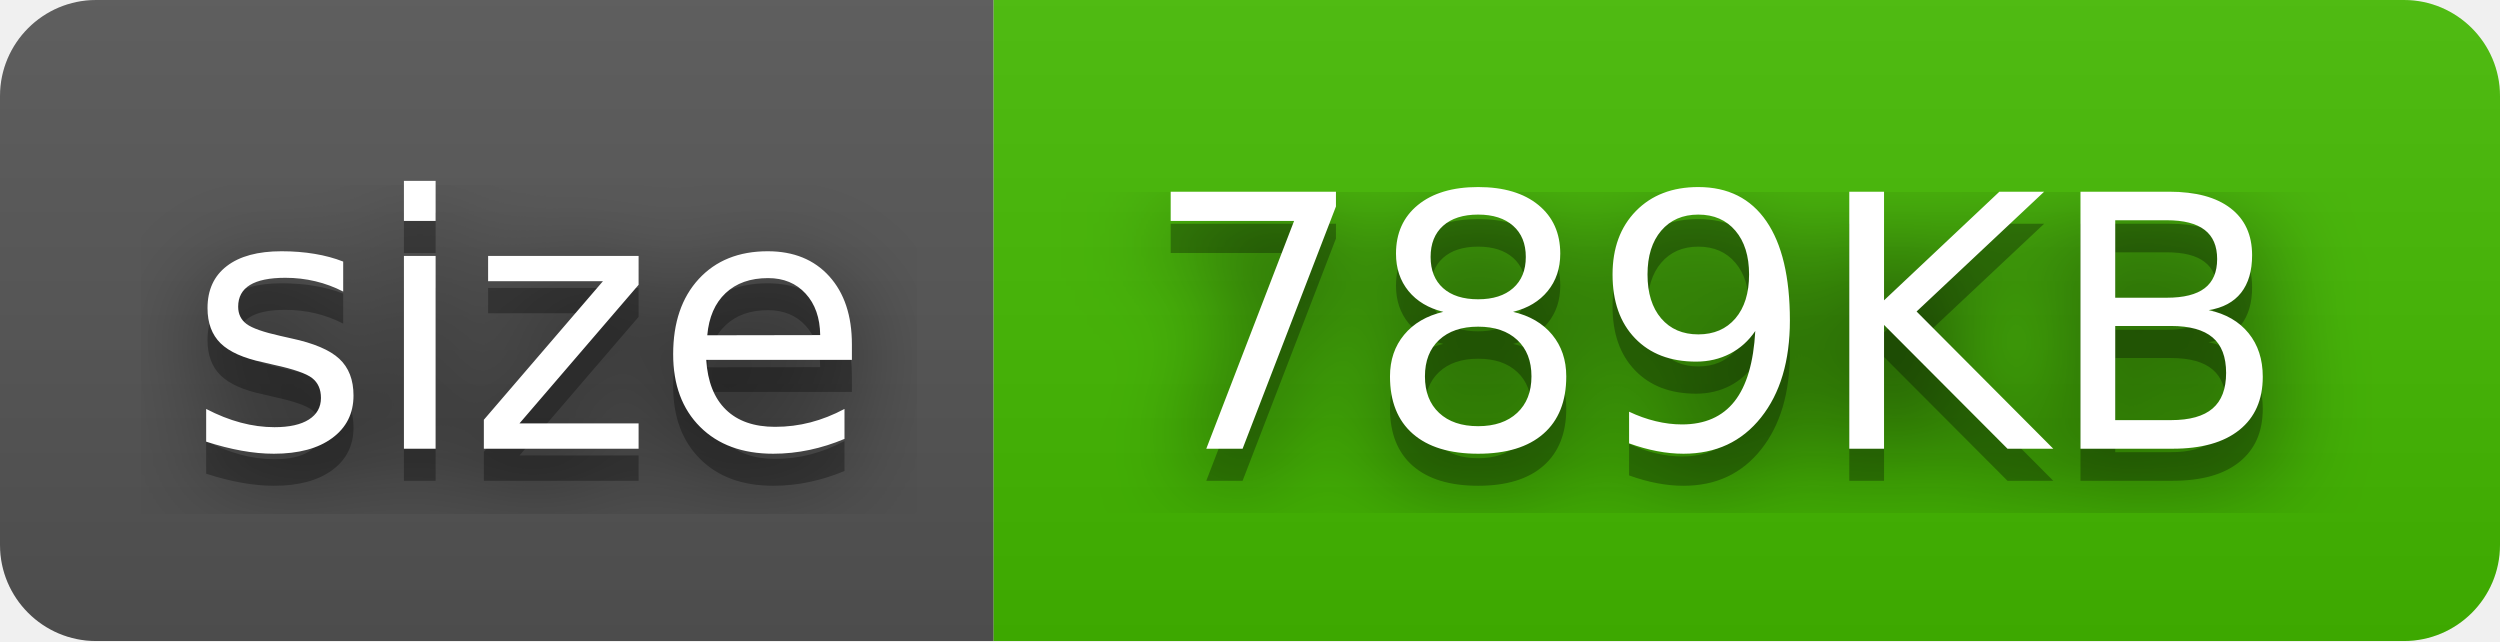
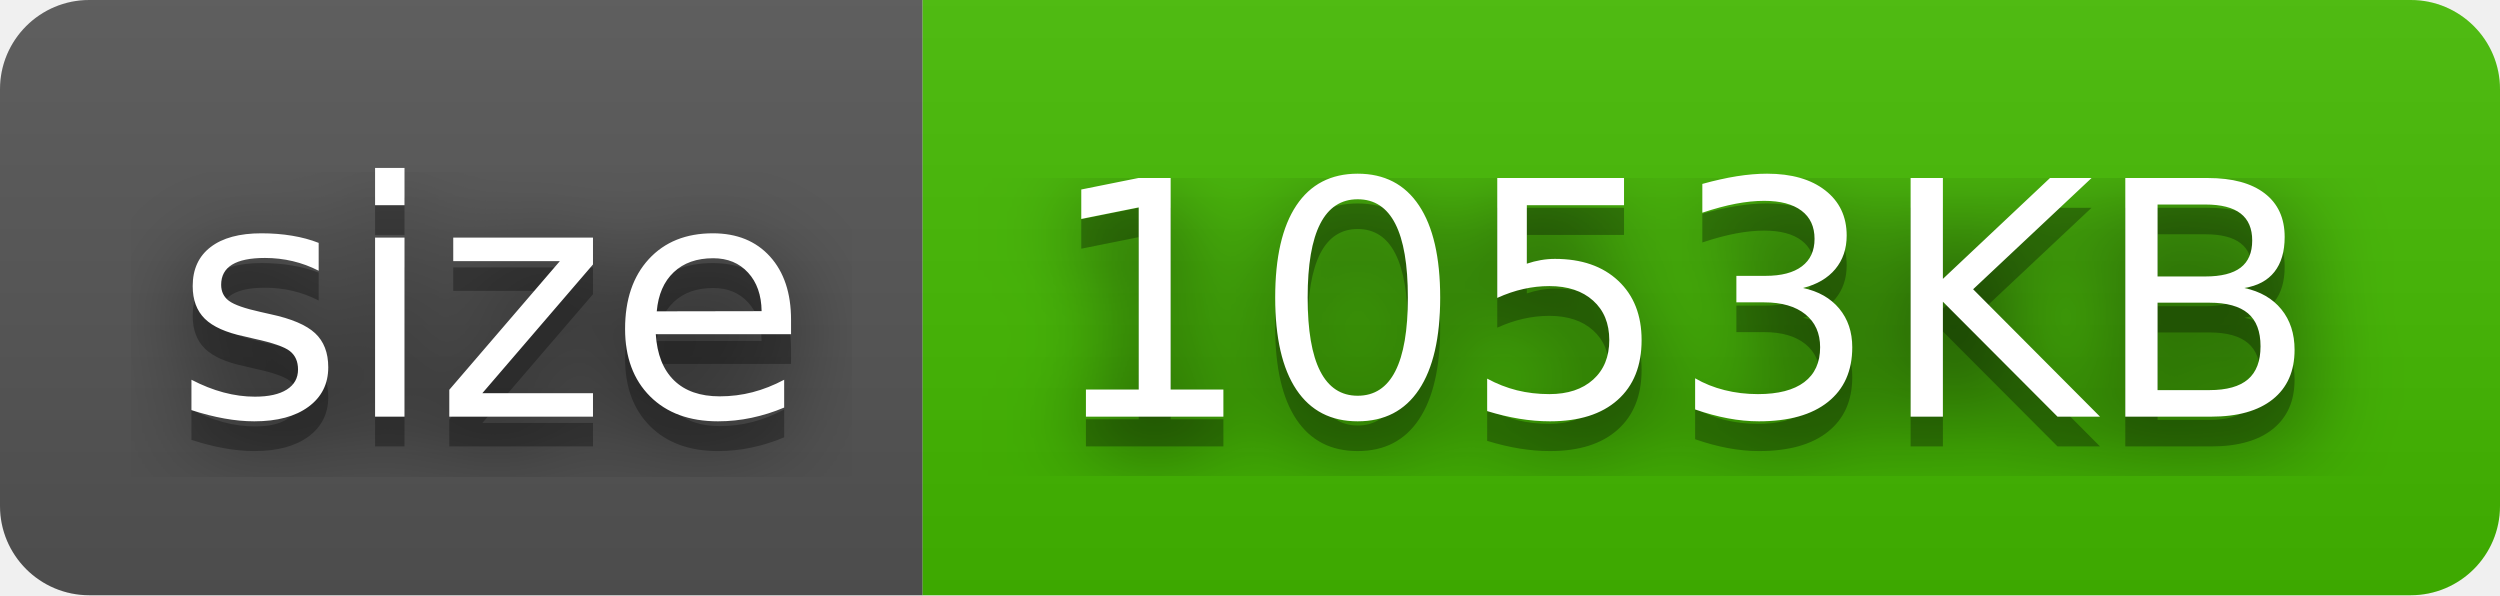
- <svg xmlns="http://www.w3.org/2000/svg" width="78" height="20">
+ <svg xmlns="http://www.w3.org/2000/svg" width="84" height="20">
  <filter id="blur">
    <feGaussianBlur stdDeviation="16" />
  </filter>
  <linearGradient id="s" x2="0" y2="100%">
    <stop offset="0" stop-color="#bbb" stop-opacity=".1" />
    <stop offset="1" stop-opacity=".1" />
  </linearGradient>
  <clipPath id="r">
-     <rect width="78" height="20" rx="3" />
+     <rect width="84" height="20" rx="3" />
  </clipPath>
  <g clip-path="url(#r)">
    <path d="M0 0h31v20h-31z" fill="#555" />
-     <path d="M31 0h47v20h-47z" fill="#4b0" />
-     <path d="M0 0h78v20h-78z" fill="url(#s)" />
+     <path d="M31 0h53v20h-53z" fill="#4b0" />
+     <path d="M0 0h84v20h-84z" fill="url(#s)" />
  </g>
  <g fill="#fff" font-family="Verdana,Geneva,DejaVu Sans,sans-serif" font-size="110" text-anchor="middle" text-rendering="geometricPrecision">
    <g transform="scale(.1)">
      <g fill="#010101">
        <text fill-opacity=".8" filter="url(#blur)" textLength="210" x="165" y="150">size</text>
        <text fill-opacity=".3" textLength="210" x="165" y="150">size</text>
      </g>
      <text textLength="210" x="165" y="140">size</text>
    </g>
    <g transform="scale(.1)">
      <g fill="#010101">
-         <text fill-opacity=".8" filter="url(#blur)" textLength="370" x="535" y="150">789KB</text>
-         <text fill-opacity=".3" textLength="370" x="535" y="150">789KB</text>
+         <text fill-opacity=".8" filter="url(#blur)" textLength="430" x="565" y="150">1053KB</text>
+         <text fill-opacity=".3" textLength="430" x="565" y="150">1053KB</text>
      </g>
-       <text textLength="370" x="535" y="140">789KB</text>
+       <text textLength="430" x="565" y="140">1053KB</text>
    </g>
  </g>
</svg>
